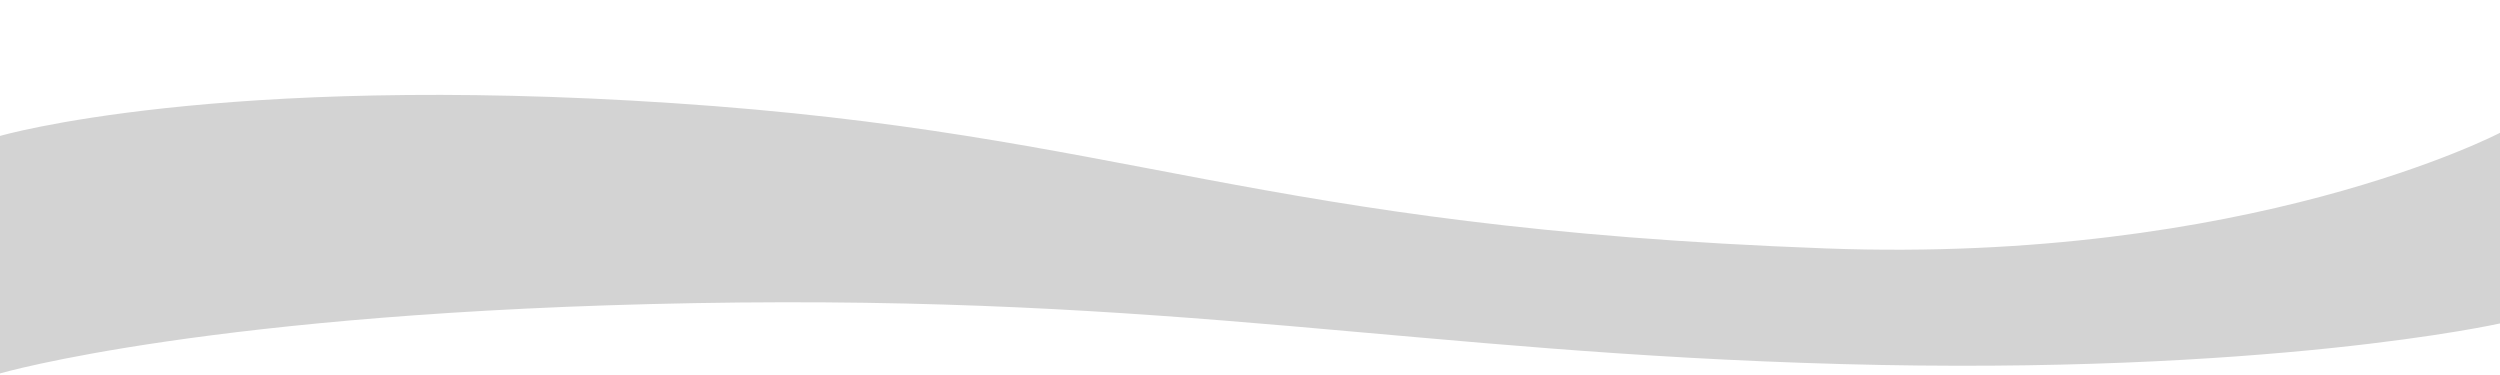
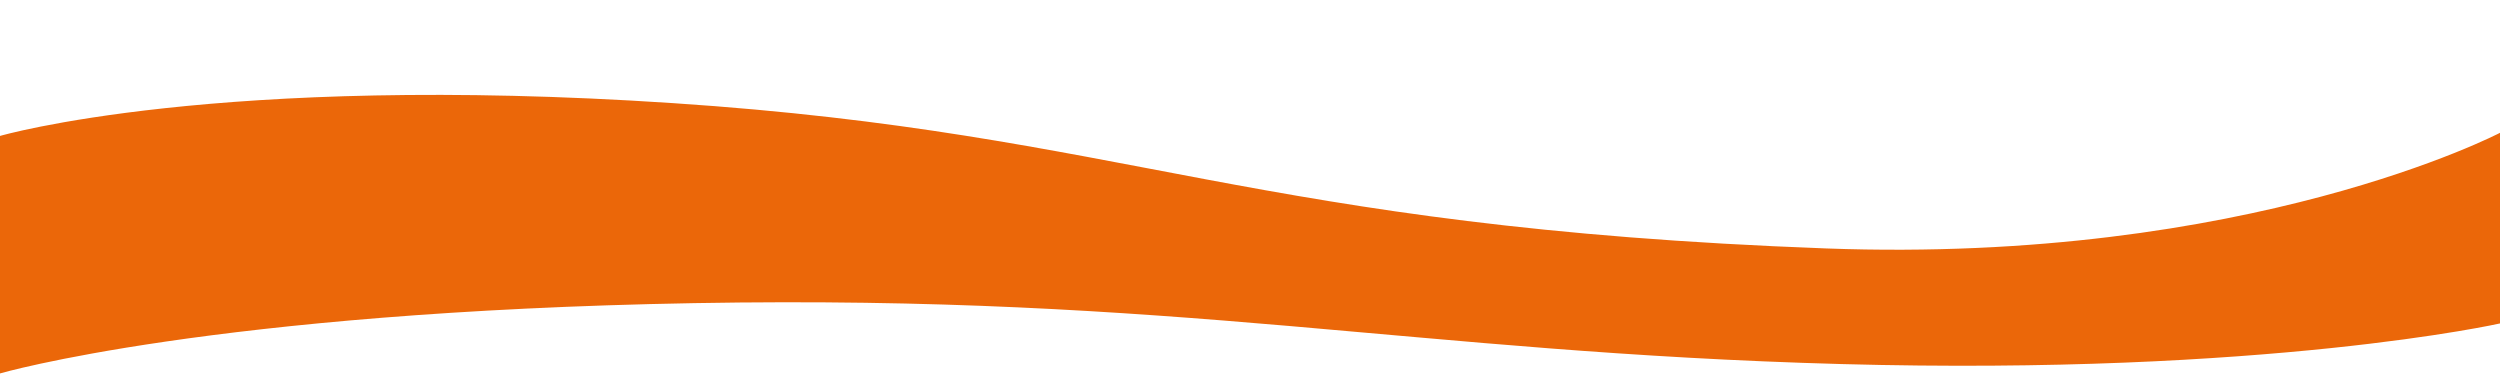
<svg xmlns="http://www.w3.org/2000/svg" version="1.1" id="Layer_1" x="0px" y="0px" width="1600px" height="240px" viewBox="0 0 1600 240" enable-background="new 0 0 1600 240" xml:space="preserve">
-   <path fill="#d3d3d3" d="M0,87c0,0,138.334-40.408,430.667-21s369.796,79.396,737.999,93C1439.334,169,1600,85,1600,85v122  c0,0-148.602,33.47-421.5,26c-274-7.5-424.103-44.516-734-39C135.5,199.5,0,239,0,239V87z" />
+   <path fill="#EB6709" d="M0,87c0,0,138.334-40.408,430.667-21s369.796,79.396,737.999,93C1439.334,169,1600,85,1600,85v122  c0,0-148.602,33.47-421.5,26c-274-7.5-424.103-44.516-734-39C135.5,199.5,0,239,0,239V87z" />
</svg>
